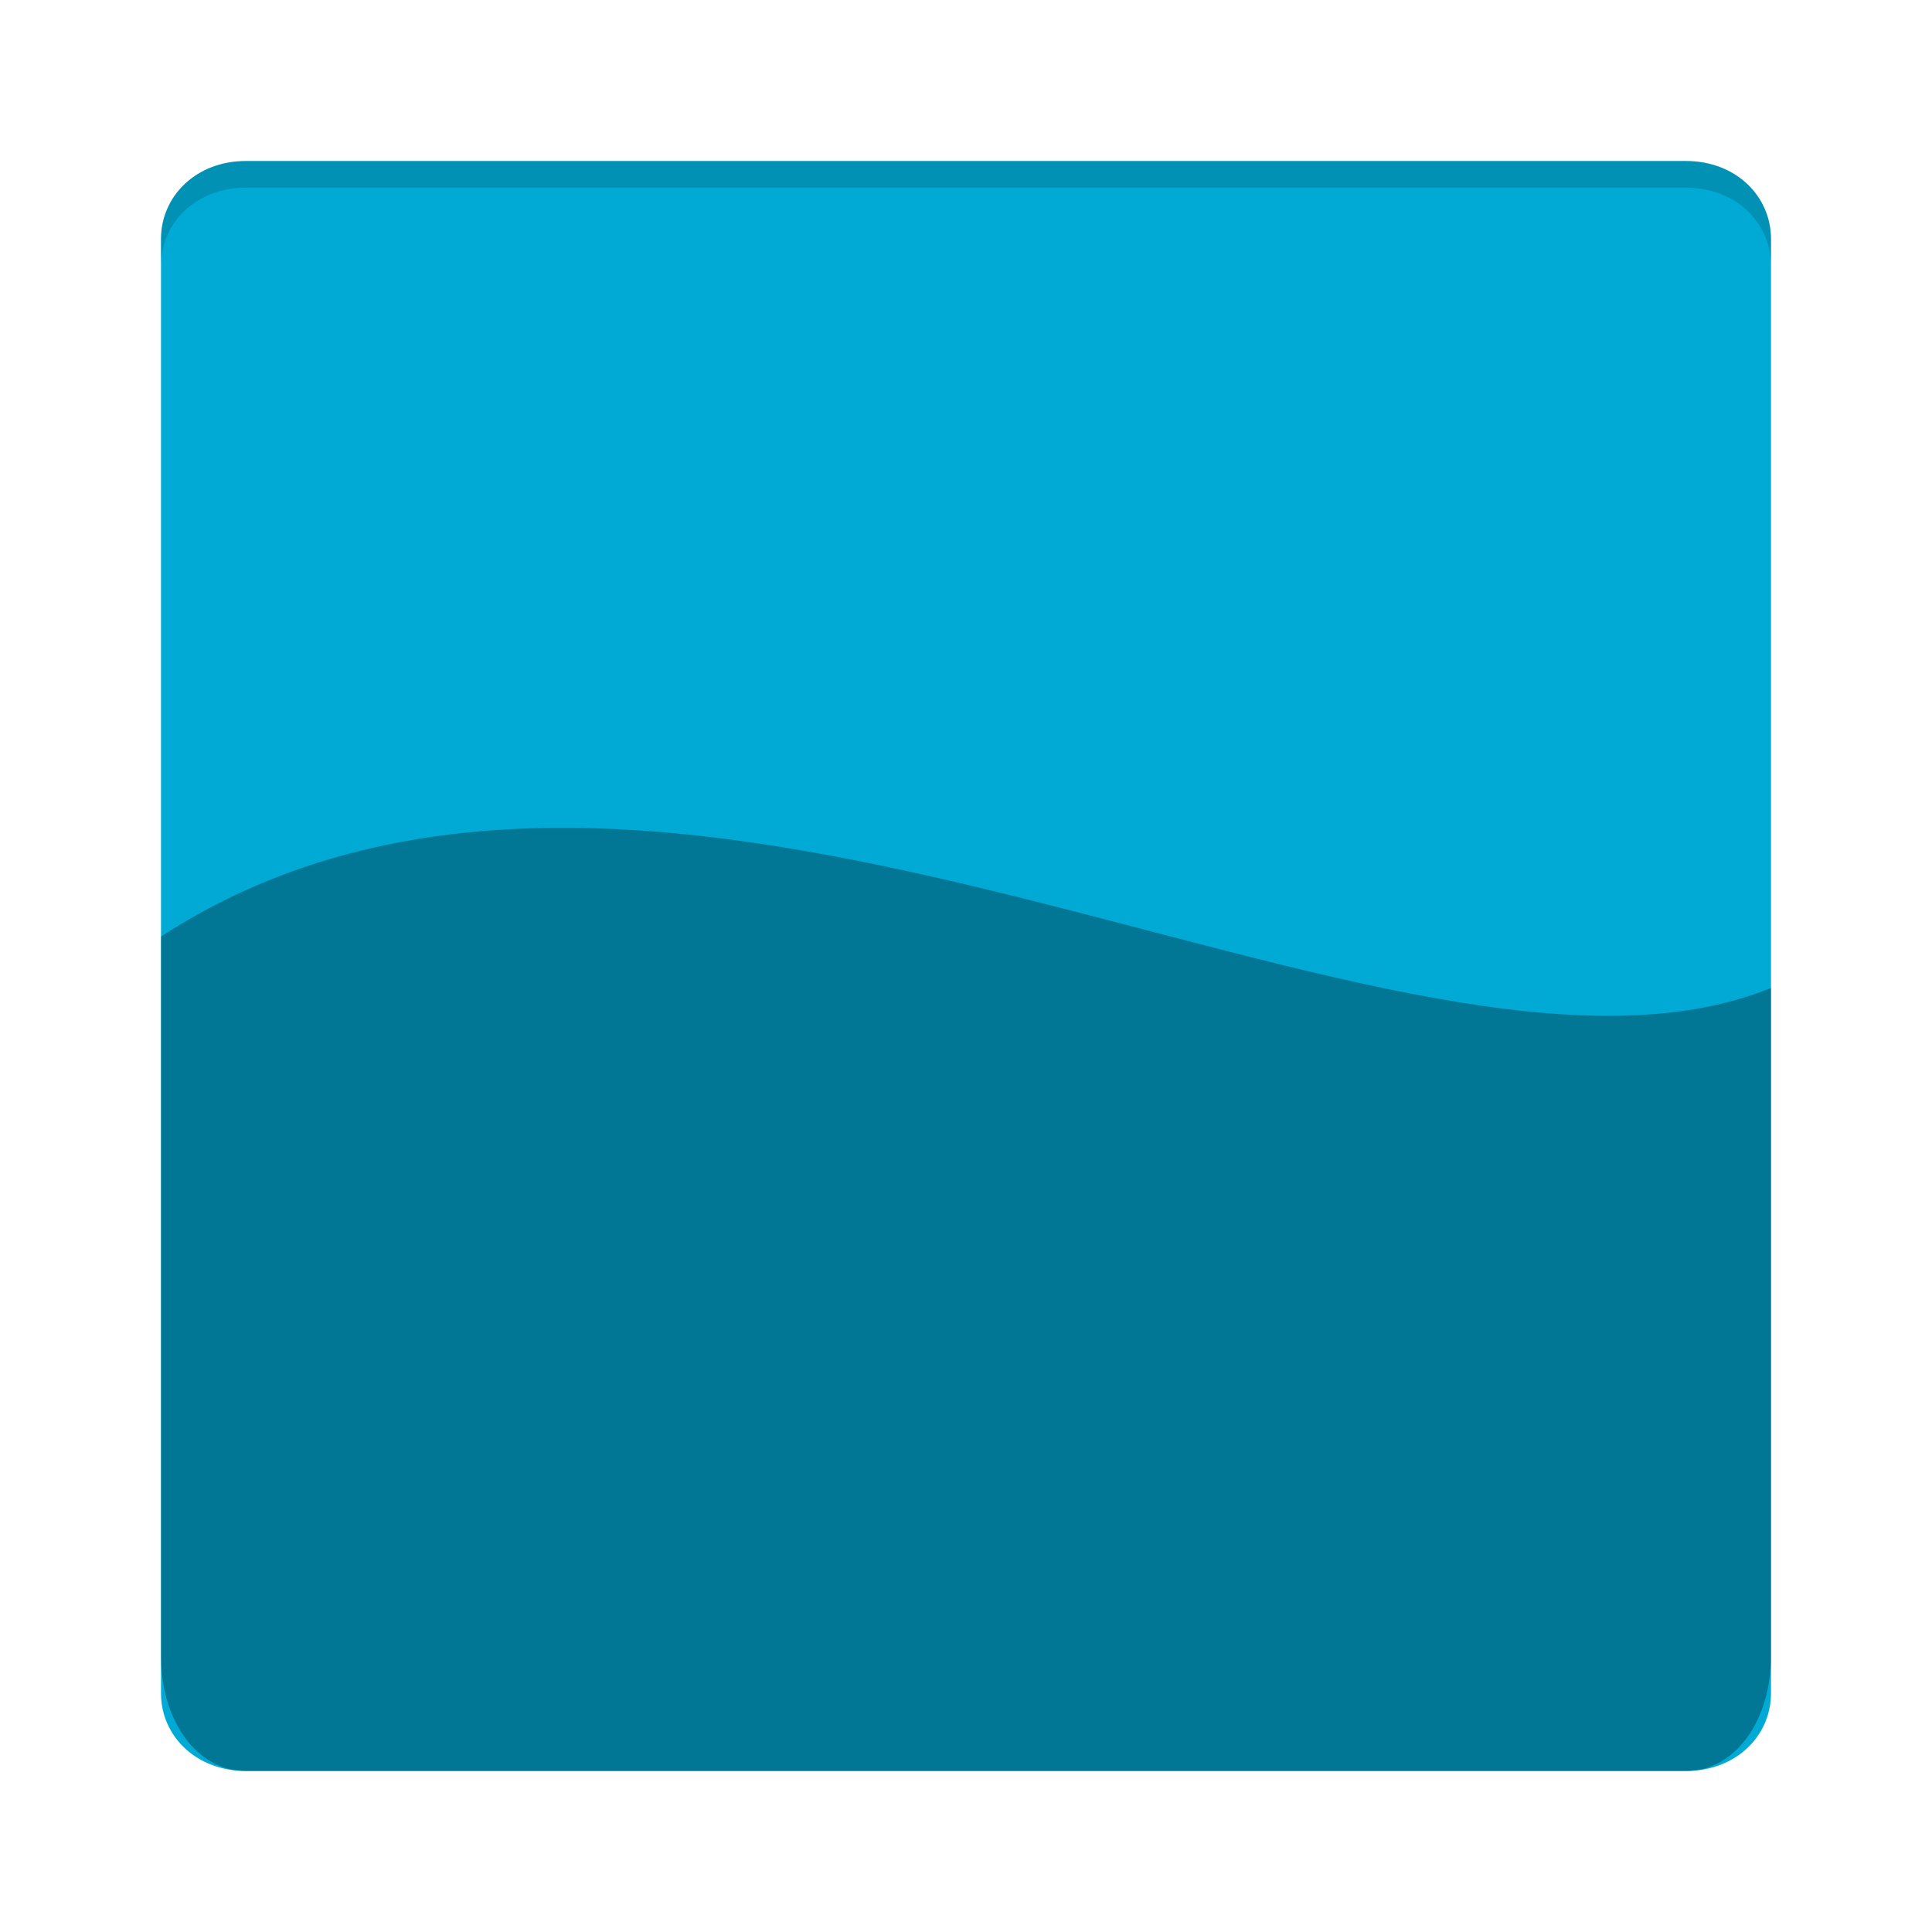
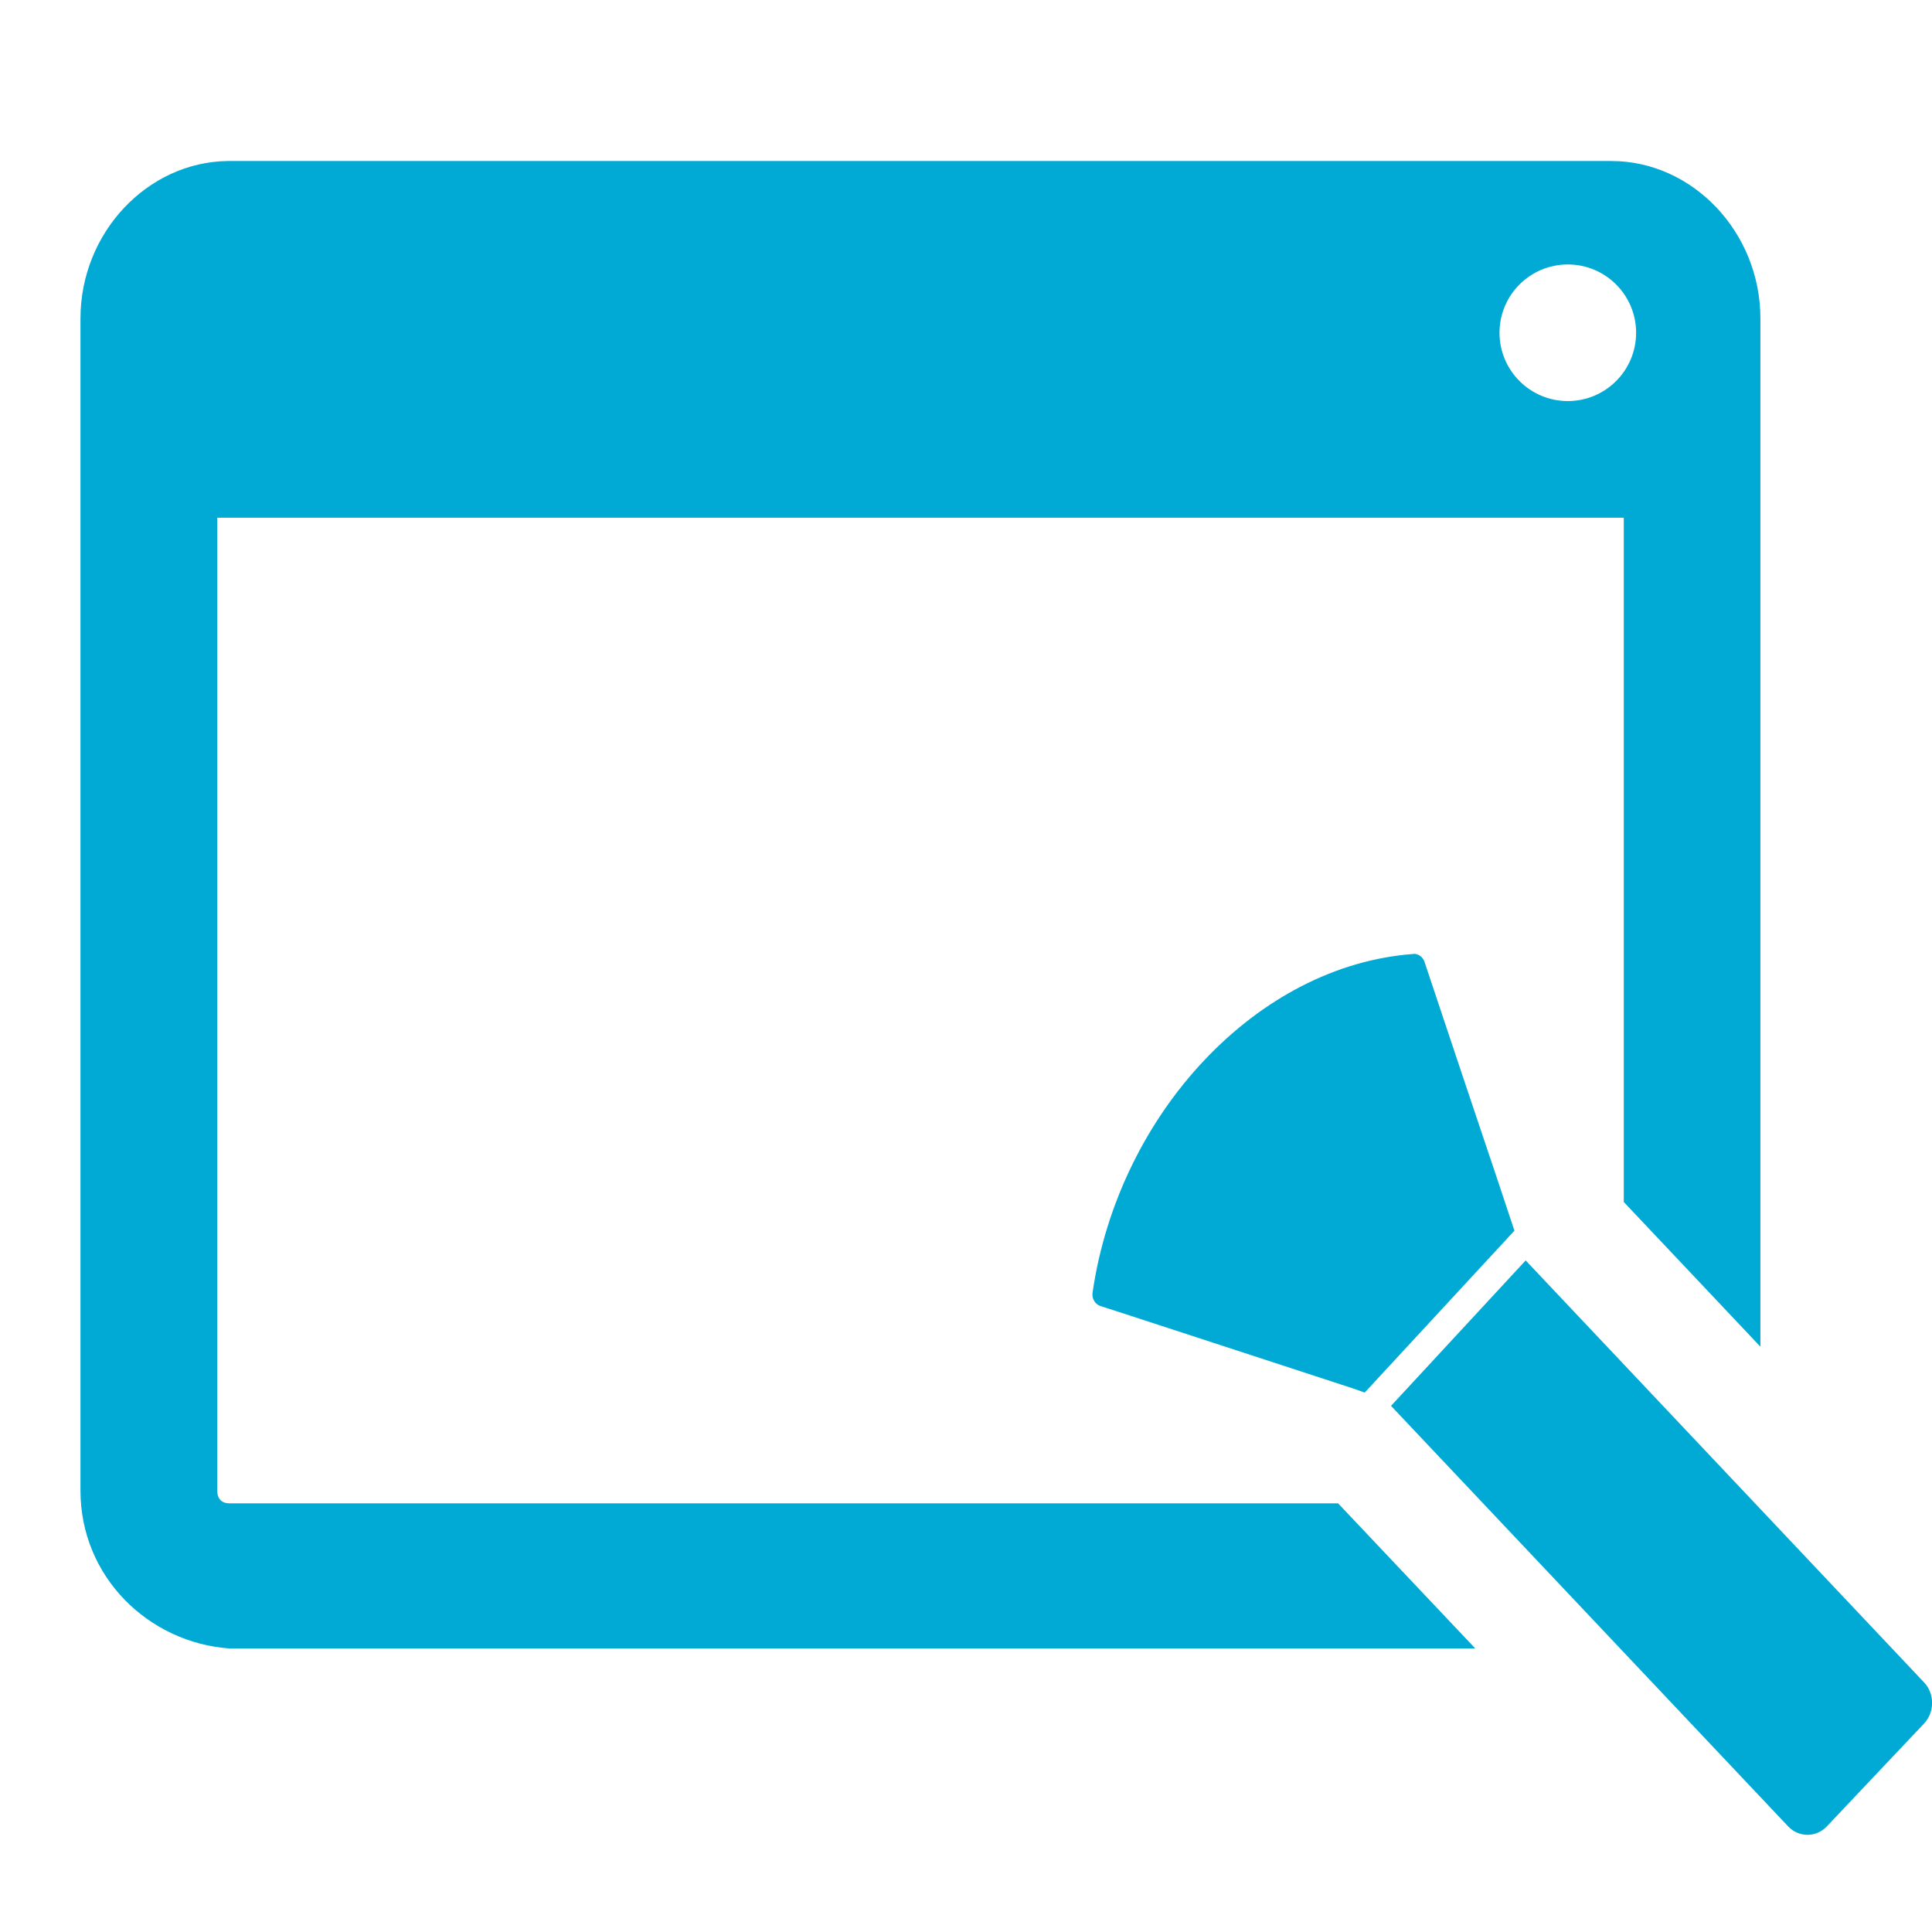
- <svg xmlns="http://www.w3.org/2000/svg" xmlns:xlink="http://www.w3.org/1999/xlink" height="48" id="svg58230" version="1.0" width="48" x="0" y="0">
-   <defs id="defs3">
-     <linearGradient id="linearGradient12316">
-       <stop id="stop12318" offset="0" style="stop-color:#7f7f7f;stop-opacity:1;" />
-       <stop id="stop12320" offset="1" style="stop-color:#ffffd5;stop-opacity:1;" />
-     </linearGradient>
-     <linearGradient gradientTransform="matrix(-0.699961,0.13279,0.09928558,0.52335,487.8939,569.7403)" gradientUnits="userSpaceOnUse" id="linearGradient3435" x1="245.327" x2="279.294" xlink:href="#linearGradient12316" y1="493.016" y2="531.273" />
-     <linearGradient gradientTransform="matrix(-0.765808,0.145282,0.108626,0.572583,570.7104,28.88658)" gradientUnits="userSpaceOnUse" id="linearGradient58315" x1="245.327" x2="279.294" xlink:href="#linearGradient12316" y1="493.016" y2="531.273" />
-   </defs>
-   <g id="g20576">
-     <path id="rect4709-5" d="M 6.114,4 C 4.863,4 4,4.881 4,5.939 V 42.067 C 4,43.125 4.863,44 6.114,44 H 41.884 C 43.136,44 44,43.125 44,42.067 V 5.939 C 44,4.881 43.136,4 41.884,4 Z" style="fill:#01aad4;stroke:none;stroke-width:4.845;stroke-miterlimit:4;stroke-dasharray:none;fill-opacity:1" />
-     <path id="rect4683-3" d="M 4,23.269 V 41.15 C 4,42.711 4.863,44 6.114,44 H 41.884 C 43.136,44 44,42.711 44,41.15 V 24.545 C 34.746,28.308 16.491,15.139 4,23.269 Z" style="opacity:0.3;fill:#000000;stroke:none;stroke-width:5.882;stroke-miterlimit:4;stroke-dasharray:none" />
-     <path id="rect4709-5-3" style="fill:#000000;fill-opacity:0.15;stroke:none;stroke-width:4.845;stroke-miterlimit:4;stroke-dasharray:none" d="M 6.113,4 C 4.862,4 4,4.88 4,5.938 v 0.663 C 4,5.543 4.862,4.663 6.113,4.663 H 41.883 C 43.134,4.663 44,5.543 44,6.601 V 5.938 C 44,4.88 43.134,4 41.883,4 Z" />
+ <svg xmlns="http://www.w3.org/2000/svg" width="48" height="48" viewBox="0 0 12.7 12.7" version="1.1" id="svg8">
+   <defs id="defs2" />
+   <g id="layer1" transform="translate(0,-280.0666)">
+     <path id="rect31691" style="color:#000000;fill:#00aad4;fill-opacity:1;stroke-width:1.166;stroke-linecap:round;-inkscape-stroke:none" d="m 1.497,281.125 c -0.53,0.007 -0.968,0.473 -0.968,1.035 v 7.705 c 0,0.567 0.447,1 0.981,1.038 H 9.698 L 8.796,289.949 H 1.51 c -0.052,0 -0.082,-0.029 -0.082,-0.084 v -6.395 h 9.246 v 4.498 l 0.898,0.951 v -6.759 c 0,-0.566 -0.445,-1.035 -0.98,-1.035 H 1.51 c -0.004,0 -0.009,-6e-5 -0.013,0 z m 8.809,0.68 a 0.449,0.449 0 0 1 0.449,0.449 0.449,0.449 0 0 1 -0.449,0.449 0.449,0.449 0 0 1 -0.449,-0.449 0.449,0.449 0 0 1 0.449,-0.449 z" />
+     <path id="path29945" style="fill:#00aad4;fill-opacity:1;stroke-width:0.143" d="m 9.292,286.337 v 5.1e-4 c -0.514,0.037 -0.997,0.298 -1.374,0.697 -0.38,0.401 -0.651,0.943 -0.736,1.529 -0.006,0.037 0.015,0.076 0.051,0.088 0.102,0.032 0.65,0.212 1.129,0.368 l 0.532,0.174 c 0.032,0.011 0.051,0.018 0.077,0.027 l 0.984,-1.064 -0.108,-0.325 -0.22,-0.655 -0.261,-0.781 c -0.01,-0.037 -0.041,-0.06 -0.075,-0.059 z m 0.737,2.015 -0.885,0.956 2.61,2.764 c 0.07,0.074 0.184,0.075 0.255,0 l 0.639,-0.676 c 0.07,-0.074 0.07,-0.197 0,-0.27 z" />
  </g>
+   <style type="text/css" id="style29943">
+ 	.st0{fill-rule:evenodd;clip-rule:evenodd;}
+ </style>
</svg>
